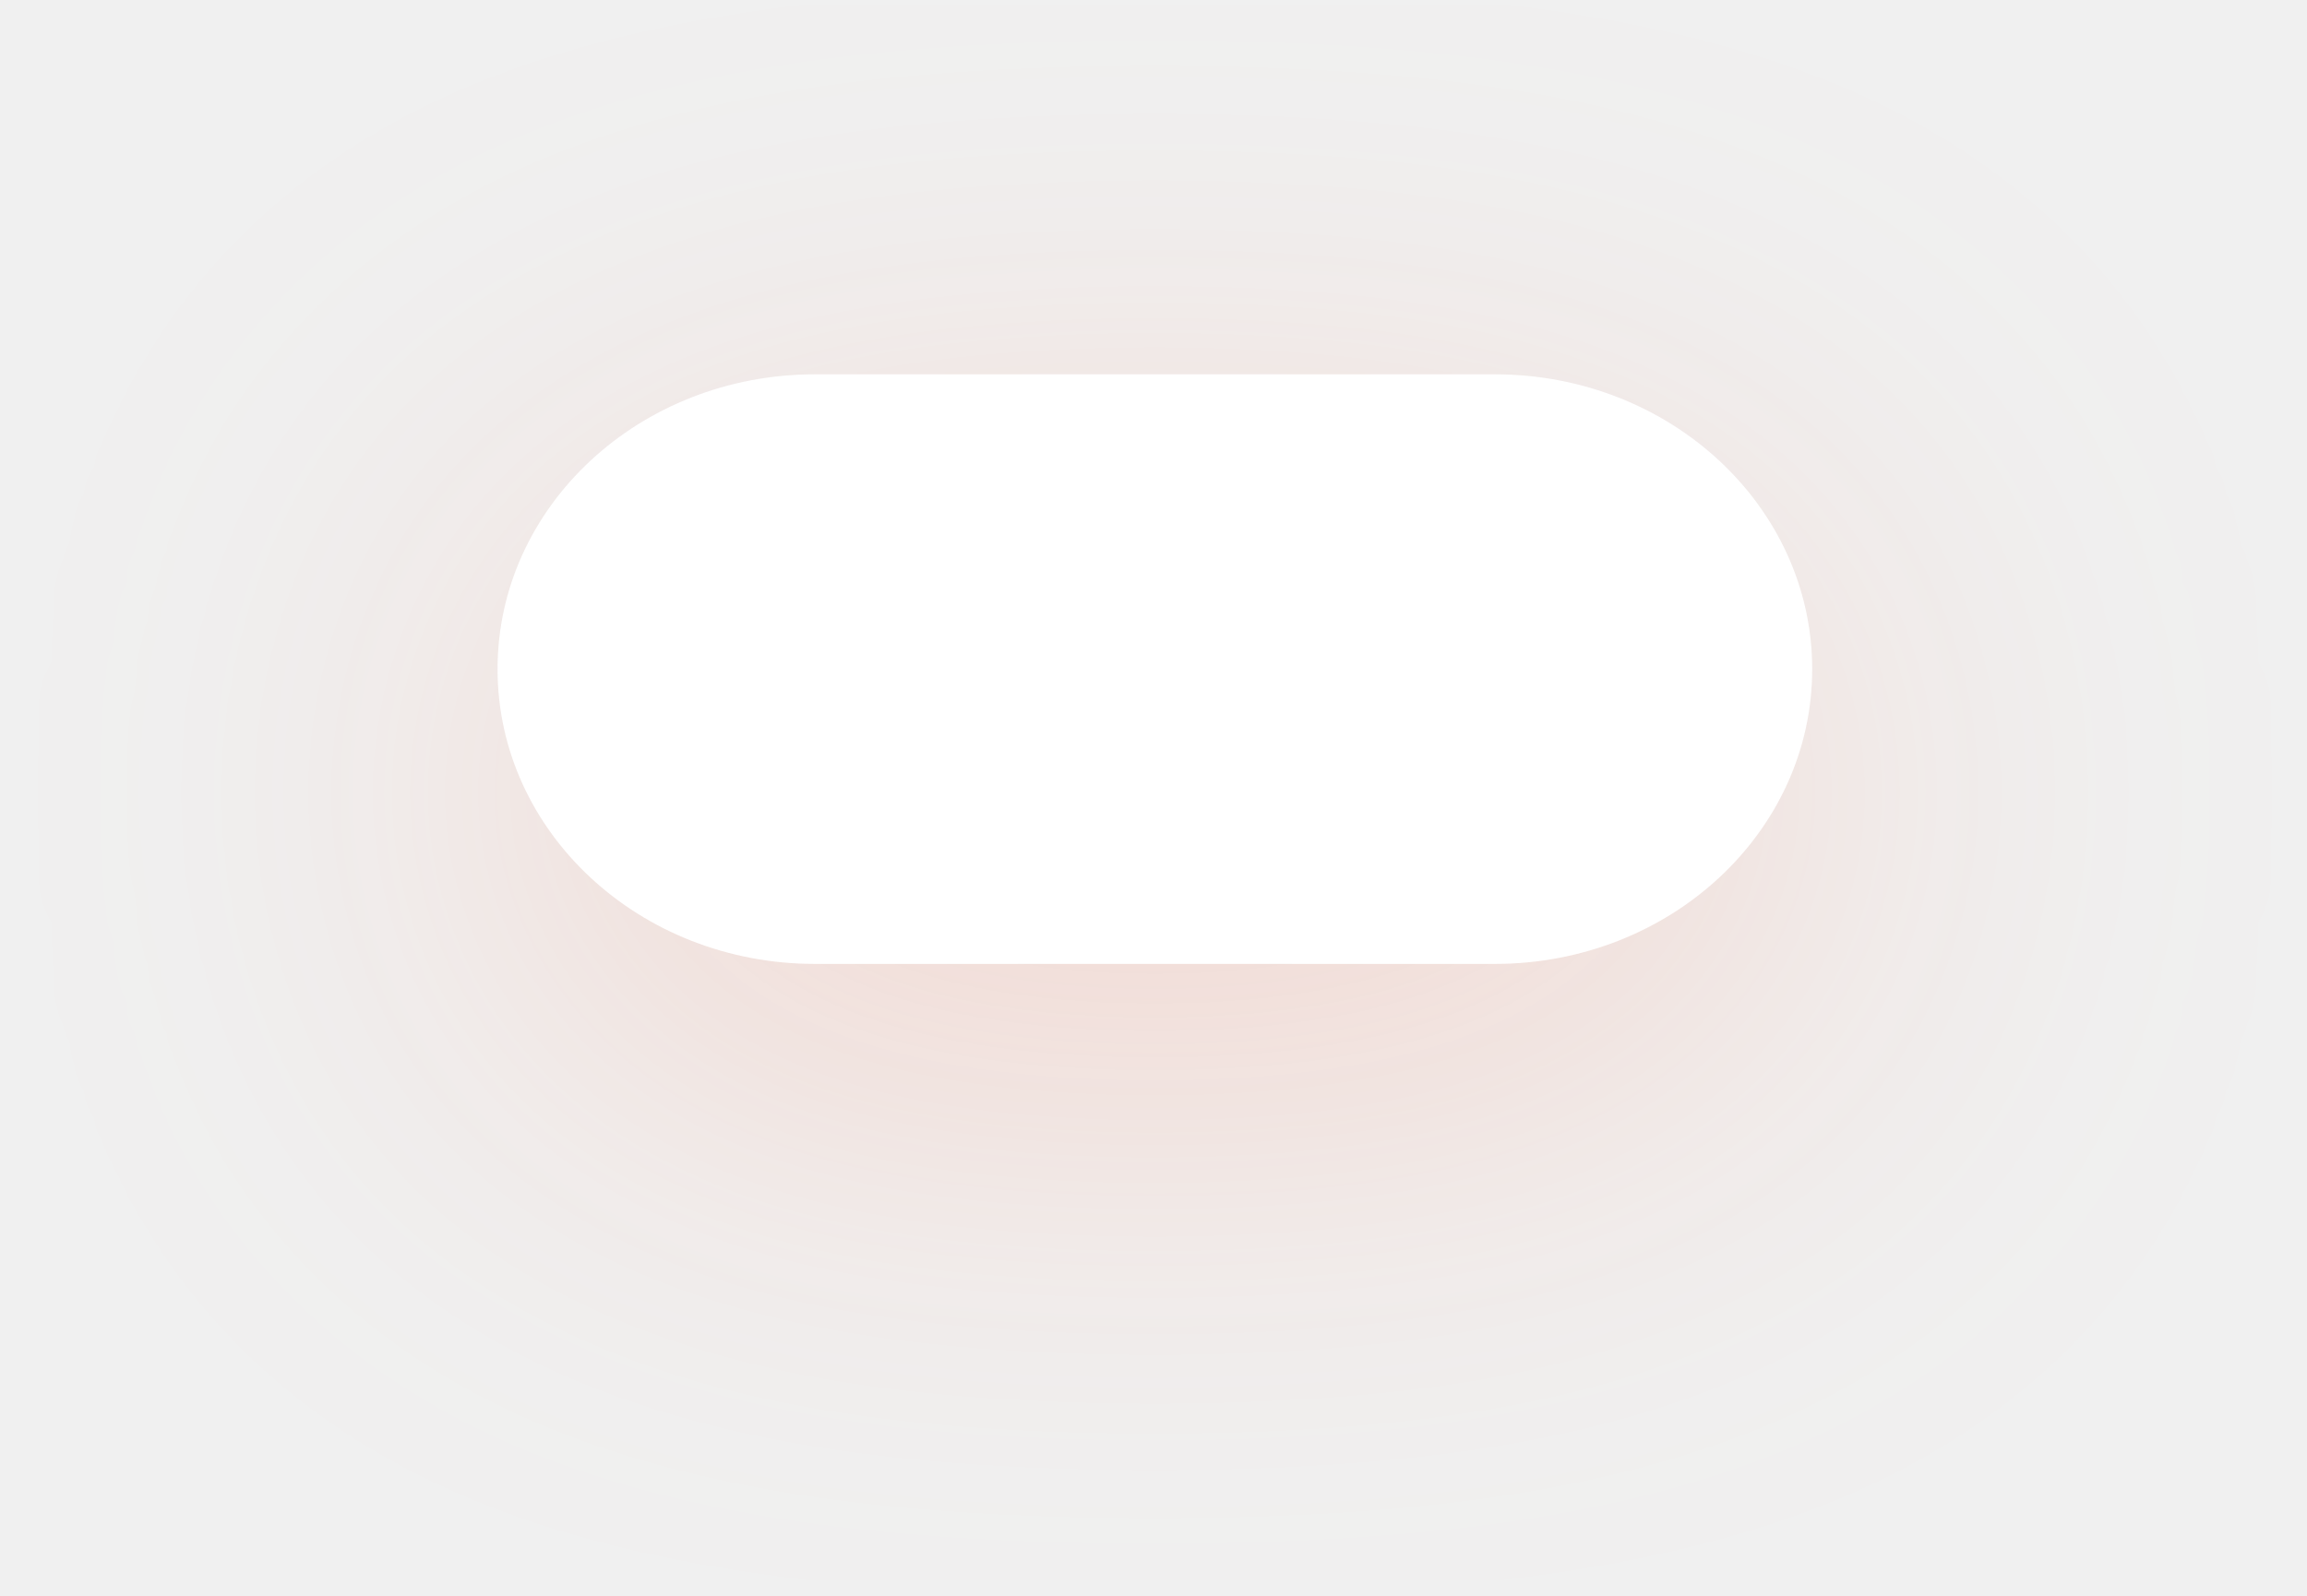
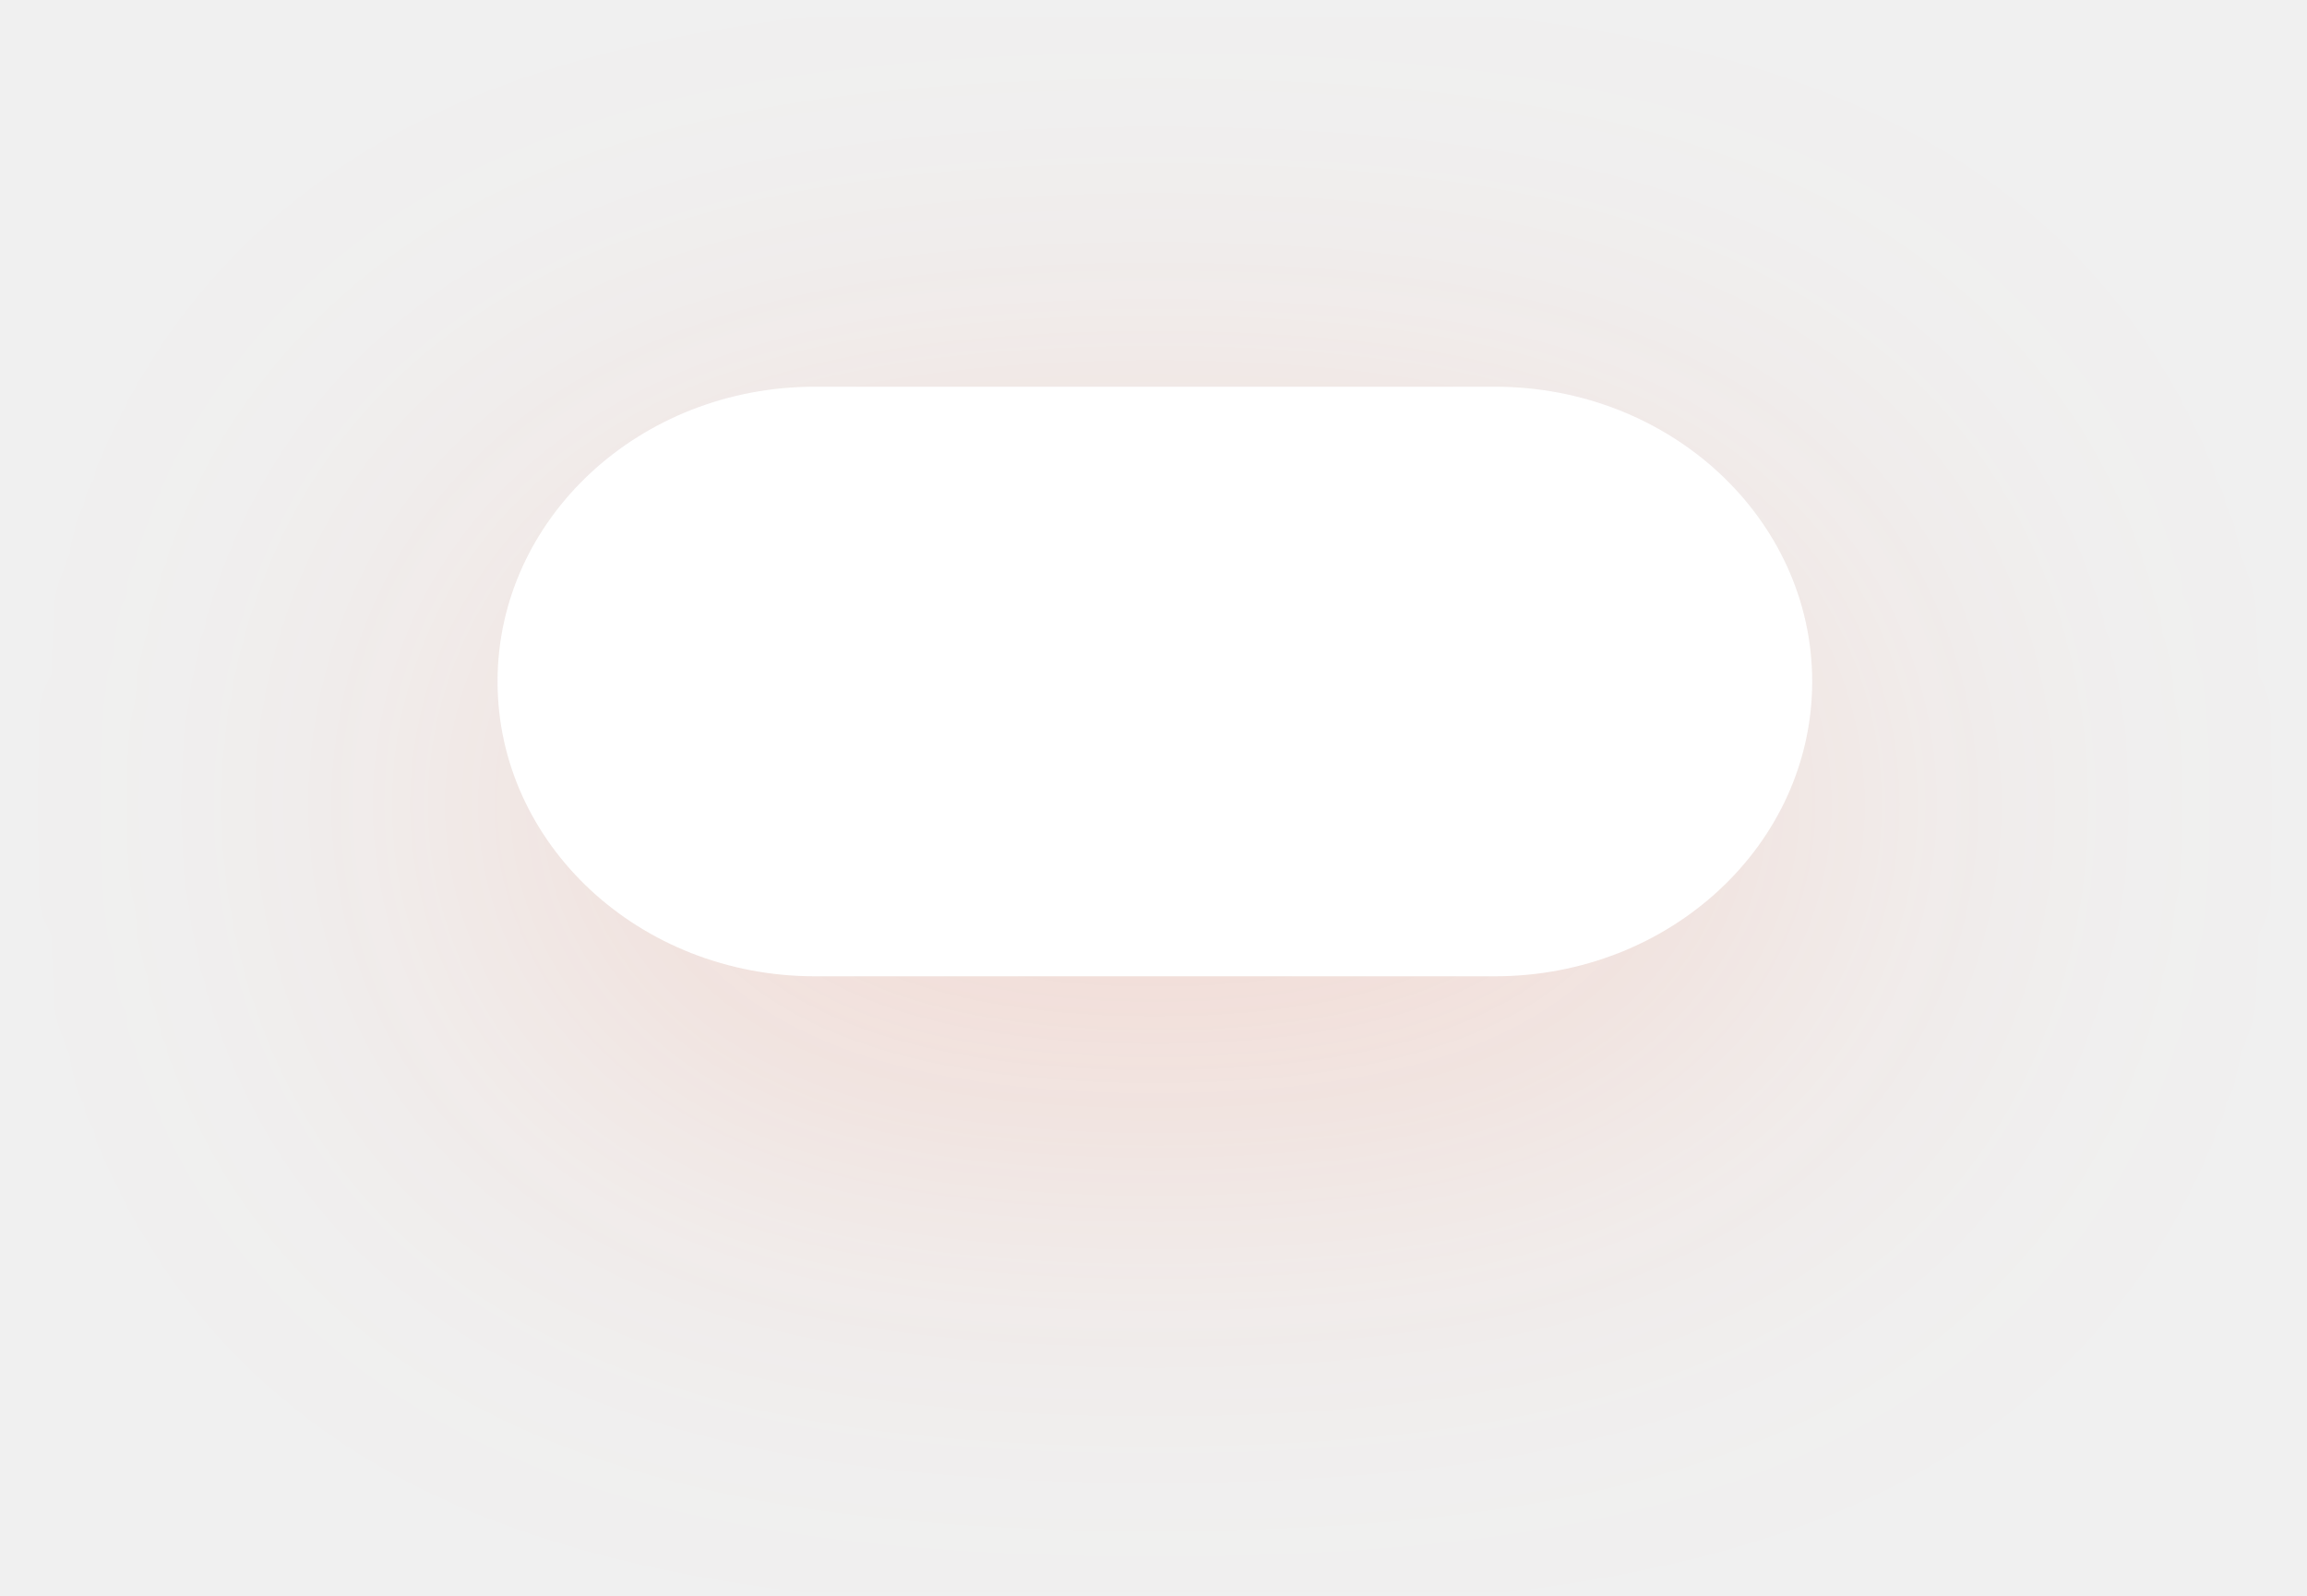
<svg xmlns="http://www.w3.org/2000/svg" width="133" height="92" viewBox="0 0 133 92" fill="none">
-   <g filter="url(#filter0_d_275_1487)">
-     <path d="M86.18 21.586H46.978C36.875 21.586 28.684 29.197 28.684 38.586C28.684 47.975 36.875 55.586 46.978 55.586H86.18C96.283 55.586 104.474 47.975 104.474 38.586C104.474 29.197 96.283 21.586 86.18 21.586Z" fill="white" />
+   <g filter="url(#filter0_d_1_1355)">
+     <path d="M86.18 22.3H46.978C36.875 22.3 28.684 29.912 28.684 39.3C28.684 48.689 36.875 56.3 46.978 56.3H86.18C96.283 56.3 104.474 48.689 104.474 39.3C104.474 29.912 96.283 22.3 86.18 22.3Z" fill="white" />
  </g>
  <defs>
-     <filter id="filter0_d_275_1487" x="0.282" y="0.285" width="132.593" height="90.804" filterUnits="userSpaceOnUse" color-interpolation-filters="sRGB">
+     <filter id="filter0_d_1_1355" x="0.282" y="0.999" width="132.593" height="90.804" filterUnits="userSpaceOnUse" color-interpolation-filters="sRGB">
      <feFlood flood-opacity="0" result="BackgroundImageFix" />
      <feColorMatrix in="SourceAlpha" type="matrix" values="0 0 0 0 0 0 0 0 0 0 0 0 0 0 0 0 0 0 127 0" result="hardAlpha" />
      <feOffset dy="7.1" />
      <feGaussianBlur stdDeviation="14.201" />
      <feColorMatrix type="matrix" values="0 0 0 0 0.996 0 0 0 0 0.447 0 0 0 0 0.298 0 0 0 0.2 0" />
-       <feBlend mode="normal" in2="BackgroundImageFix" result="effect1_dropShadow_275_1487" />
-       <feBlend mode="normal" in="SourceGraphic" in2="effect1_dropShadow_275_1487" result="shape" />
+       <feBlend mode="normal" in2="BackgroundImageFix" result="effect1_dropShadow_1_1355" />
+       <feBlend mode="normal" in="SourceGraphic" in2="effect1_dropShadow_1_1355" result="shape" />
    </filter>
  </defs>
</svg>
